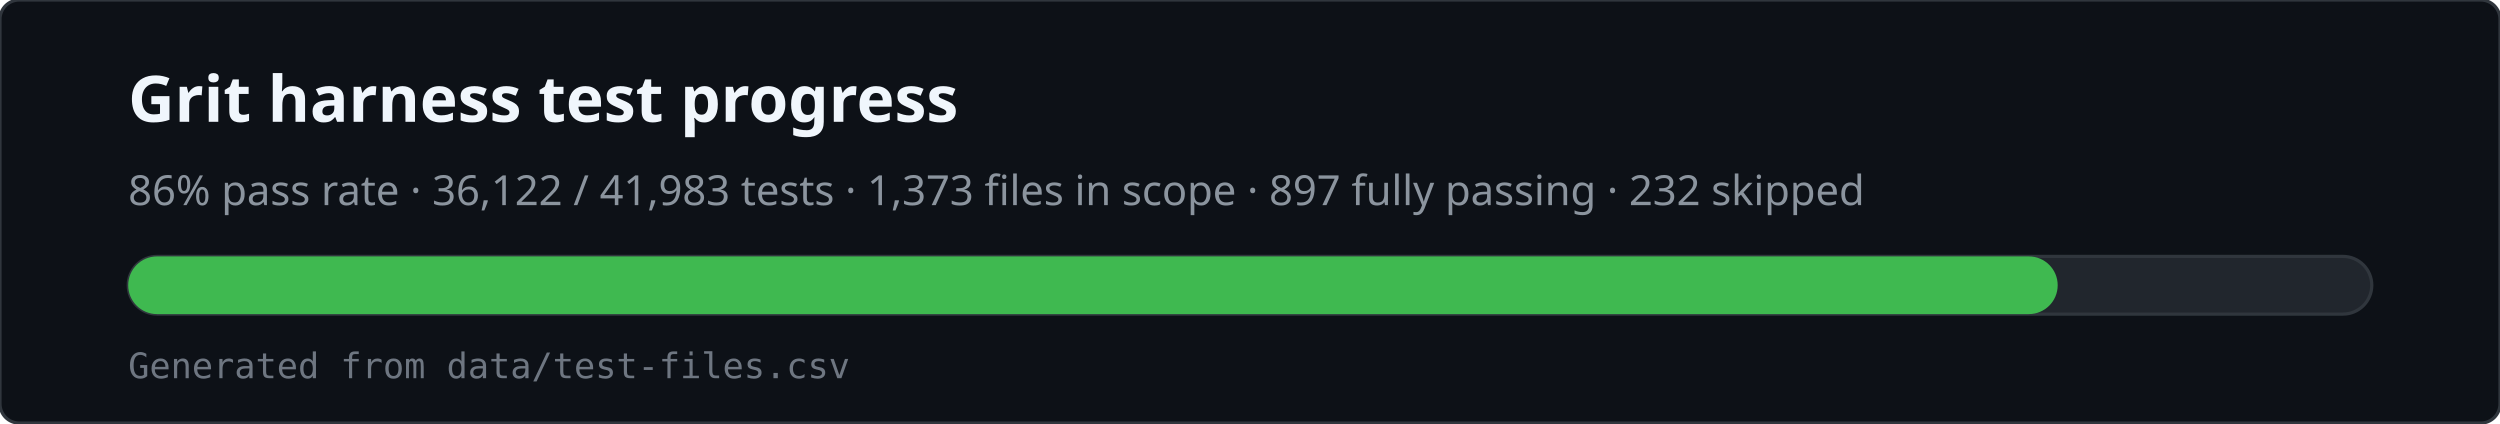
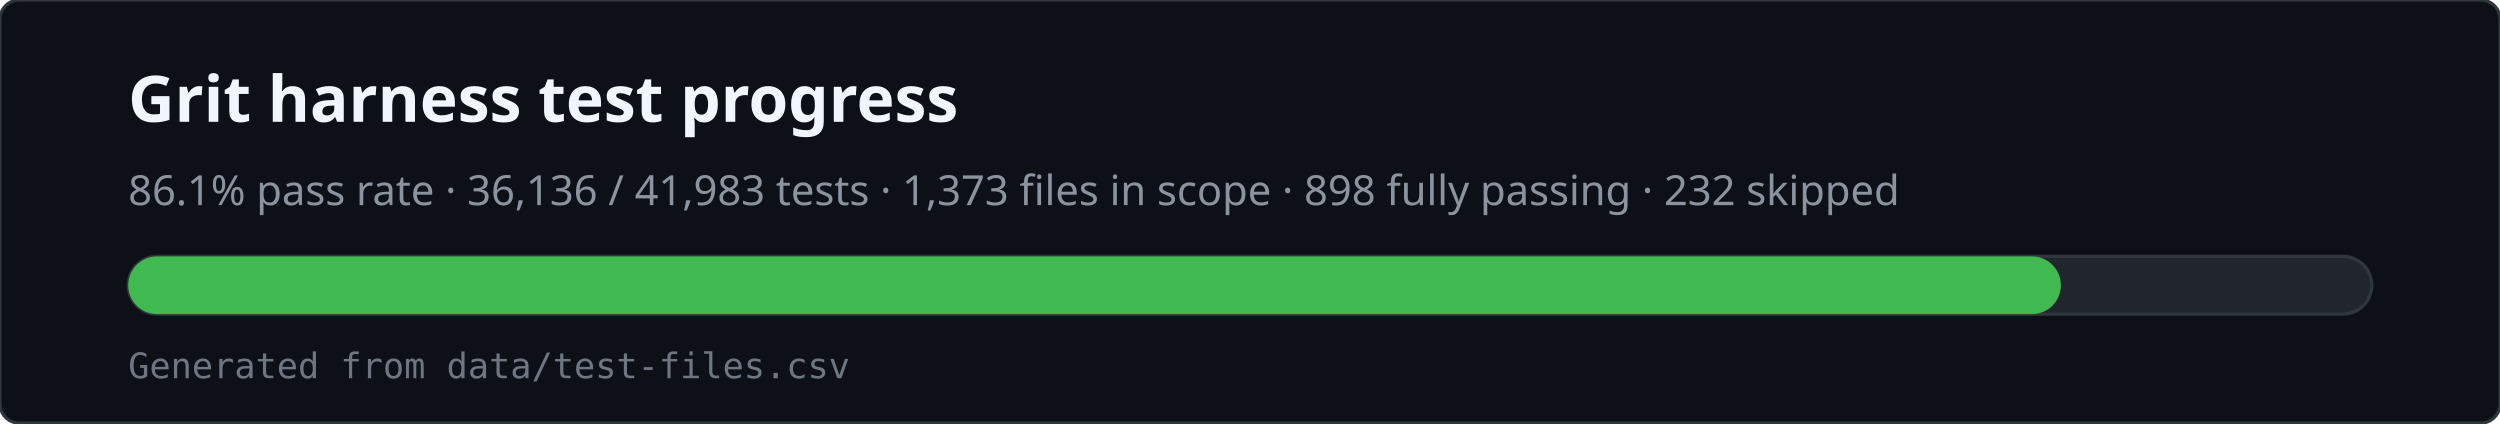
<svg xmlns="http://www.w3.org/2000/svg" viewBox="0 0 780 132" width="780" height="132" role="img" aria-labelledby="svg-title svg-desc">
  <rect x="0" y="0" width="780" height="132" rx="6" fill="#0d1117" stroke="#30363d" />
  <text x="40" y="38" fill="#f0f6fc" font-family="ui-sans-serif,system-ui,sans-serif" font-size="20" font-weight="600">Grit harness test progress</text>
-   <text x="40" y="64" fill="#8b949e" font-family="ui-sans-serif,system-ui,sans-serif" font-size="13">86% pass rate · 36,122 / 41,983 tests · 1,373 files in scope · 897 fully passing · 232 skipped</text>
+   <text x="40" y="64" fill="#8b949e" font-family="ui-sans-serif,system-ui,sans-serif" font-size="13">86.1% pass rate · 36,136 / 41,983 tests · 1,373 files in scope · 898 fully passing · 232 skipped</text>
  <rect x="40" y="80" width="700" height="18" rx="9" fill="#21262d" stroke="#30363d" />
-   <rect x="40" y="80" width="602" height="18" rx="9" fill="#3fb950" />
+   <rect x="40" y="80" width="603" height="18" rx="9" fill="#3fb950" />
  <text x="40" y="118" fill="#6e7681" font-family="ui-monospace,monospace" font-size="11">Generated from data/test-files.csv</text>
</svg>
